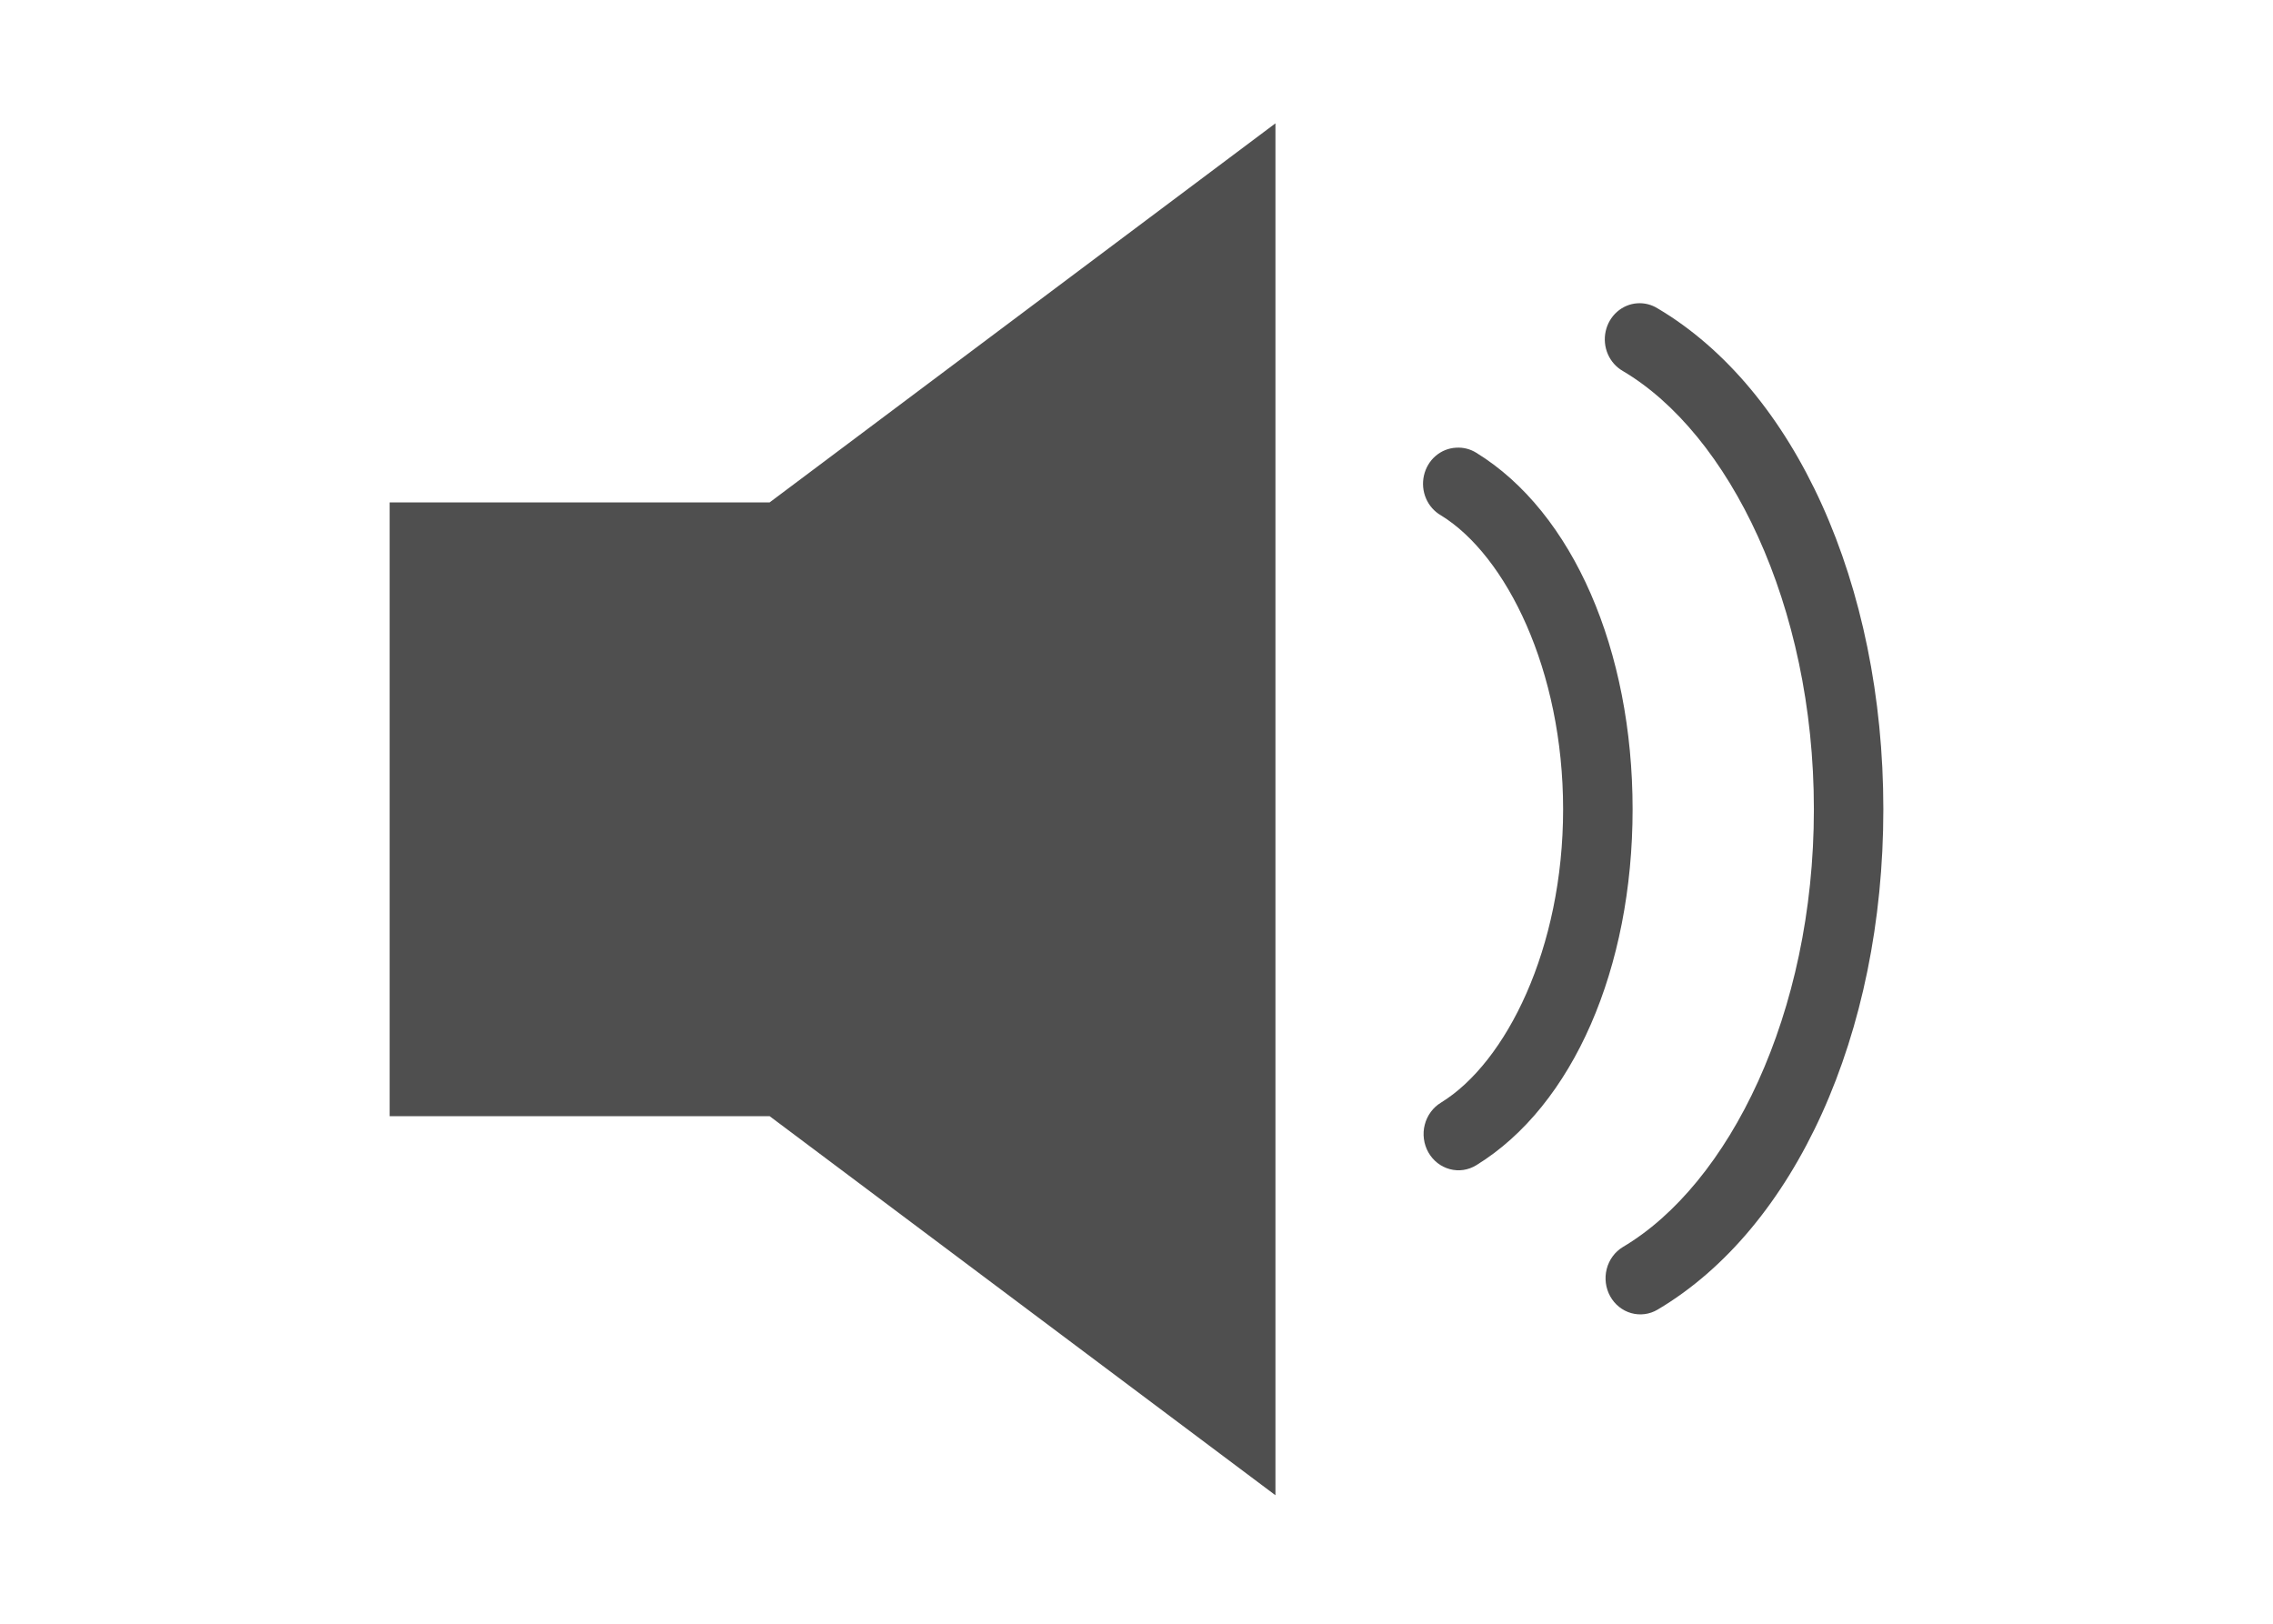
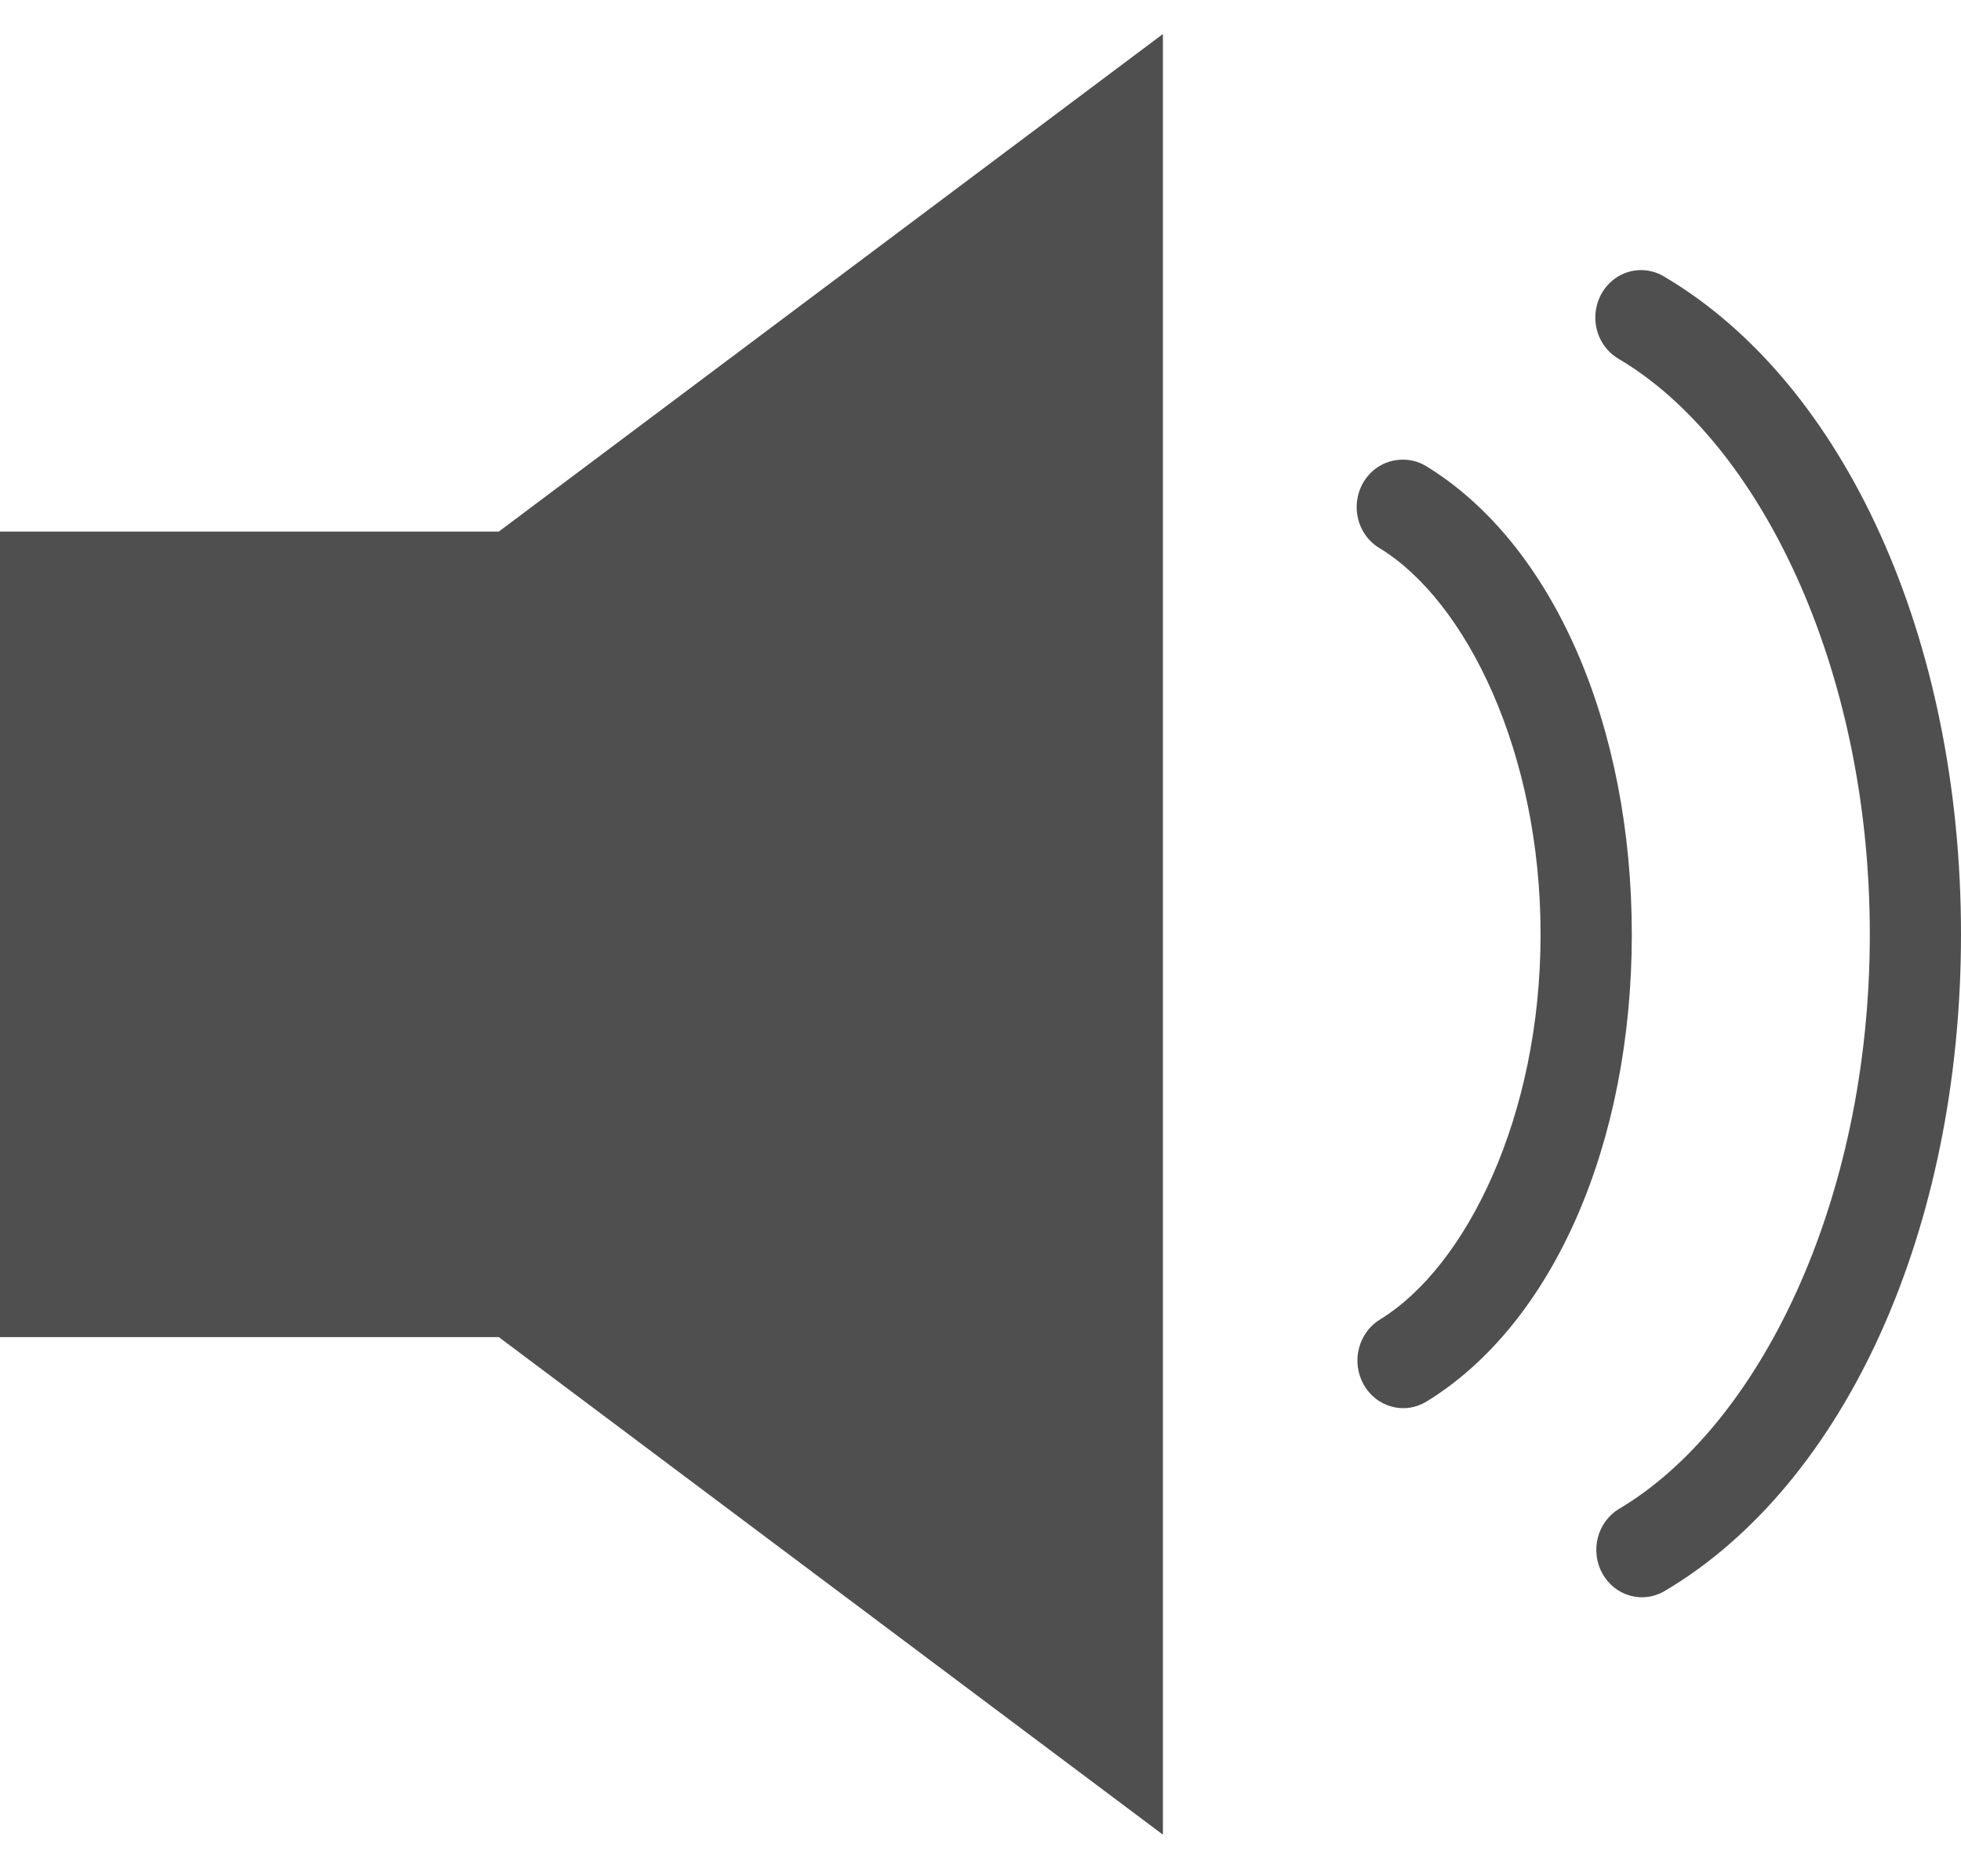
- <svg xmlns="http://www.w3.org/2000/svg" width="70" height="50" viewBox="0 0 70 50" fill="none">
-   <path d="M39.279 3.798L23.701 15.471H12V34.37H23.701L39.279 46.043V3.798ZM50.428 9.339C50.196 9.353 49.976 9.446 49.799 9.602C49.622 9.758 49.499 9.97 49.448 10.205C49.397 10.44 49.421 10.686 49.516 10.906C49.612 11.126 49.773 11.307 49.977 11.424C53.24 13.354 55.861 18.609 55.861 24.92C55.861 31.232 53.24 36.469 49.977 38.4C49.732 38.548 49.554 38.791 49.481 39.075C49.408 39.36 49.447 39.662 49.588 39.917C49.73 40.172 49.962 40.358 50.236 40.435C50.509 40.512 50.801 40.474 51.047 40.328C55.279 37.824 58 31.853 58 24.92C58 17.987 55.279 11.999 51.047 9.495C50.86 9.379 50.645 9.325 50.428 9.339ZM44.845 13.786C44.612 13.797 44.389 13.887 44.21 14.041C44.03 14.196 43.905 14.408 43.852 14.644C43.799 14.88 43.821 15.127 43.916 15.349C44.011 15.57 44.173 15.753 44.377 15.87C46.387 17.105 48.138 20.635 48.138 24.92C48.138 29.206 46.387 32.718 44.377 33.953C44.255 34.027 44.147 34.125 44.062 34.242C43.976 34.359 43.913 34.492 43.877 34.635C43.84 34.777 43.832 34.925 43.851 35.071C43.87 35.217 43.917 35.357 43.988 35.484C44.06 35.611 44.155 35.722 44.268 35.811C44.381 35.9 44.51 35.964 44.647 36.001C44.784 36.038 44.926 36.047 45.067 36.026C45.207 36.005 45.342 35.956 45.464 35.881C48.451 34.046 50.278 29.804 50.278 24.92C50.278 20.037 48.451 15.778 45.464 13.942C45.278 13.826 45.062 13.772 44.845 13.786Z" fill="#4F4F4F" />
+ <svg xmlns="http://www.w3.org/2000/svg" width="46" height="44" viewBox="0 0 46 44" fill="none">
+   <path d="M27.279 0.798L11.701 12.471H0V31.37H11.701L27.279 43.043V0.798ZM38.428 6.339C38.196 6.353 37.976 6.446 37.799 6.602C37.622 6.758 37.499 6.97 37.448 7.205C37.397 7.44 37.421 7.686 37.516 7.906C37.612 8.126 37.773 8.307 37.977 8.424C41.24 10.354 43.861 15.609 43.861 21.92C43.861 28.232 41.24 33.469 37.977 35.4C37.732 35.548 37.554 35.791 37.481 36.075C37.408 36.36 37.447 36.662 37.588 36.917C37.73 37.172 37.962 37.358 38.236 37.435C38.509 37.512 38.801 37.474 39.047 37.328C43.279 34.824 46 28.853 46 21.92C46 14.987 43.279 8.999 39.047 6.495C38.86 6.379 38.645 6.325 38.428 6.339ZM32.845 10.786C32.612 10.797 32.389 10.887 32.21 11.041C32.03 11.196 31.905 11.408 31.852 11.644C31.799 11.88 31.821 12.127 31.916 12.349C32.011 12.57 32.173 12.753 32.377 12.87C34.387 14.105 36.138 17.635 36.138 21.92C36.138 26.206 34.387 29.718 32.377 30.953C32.255 31.027 32.147 31.125 32.062 31.242C31.976 31.359 31.913 31.492 31.877 31.635C31.84 31.777 31.832 31.925 31.851 32.071C31.87 32.217 31.917 32.357 31.988 32.484C32.06 32.611 32.155 32.722 32.268 32.811C32.381 32.9 32.51 32.964 32.647 33.001C32.784 33.038 32.926 33.047 33.067 33.026C33.207 33.005 33.342 32.956 33.464 32.881C36.451 31.046 38.278 26.804 38.278 21.92C38.278 17.037 36.451 12.778 33.464 10.942C33.278 10.826 33.062 10.772 32.845 10.786Z" fill="#4F4F4F" />
</svg>
